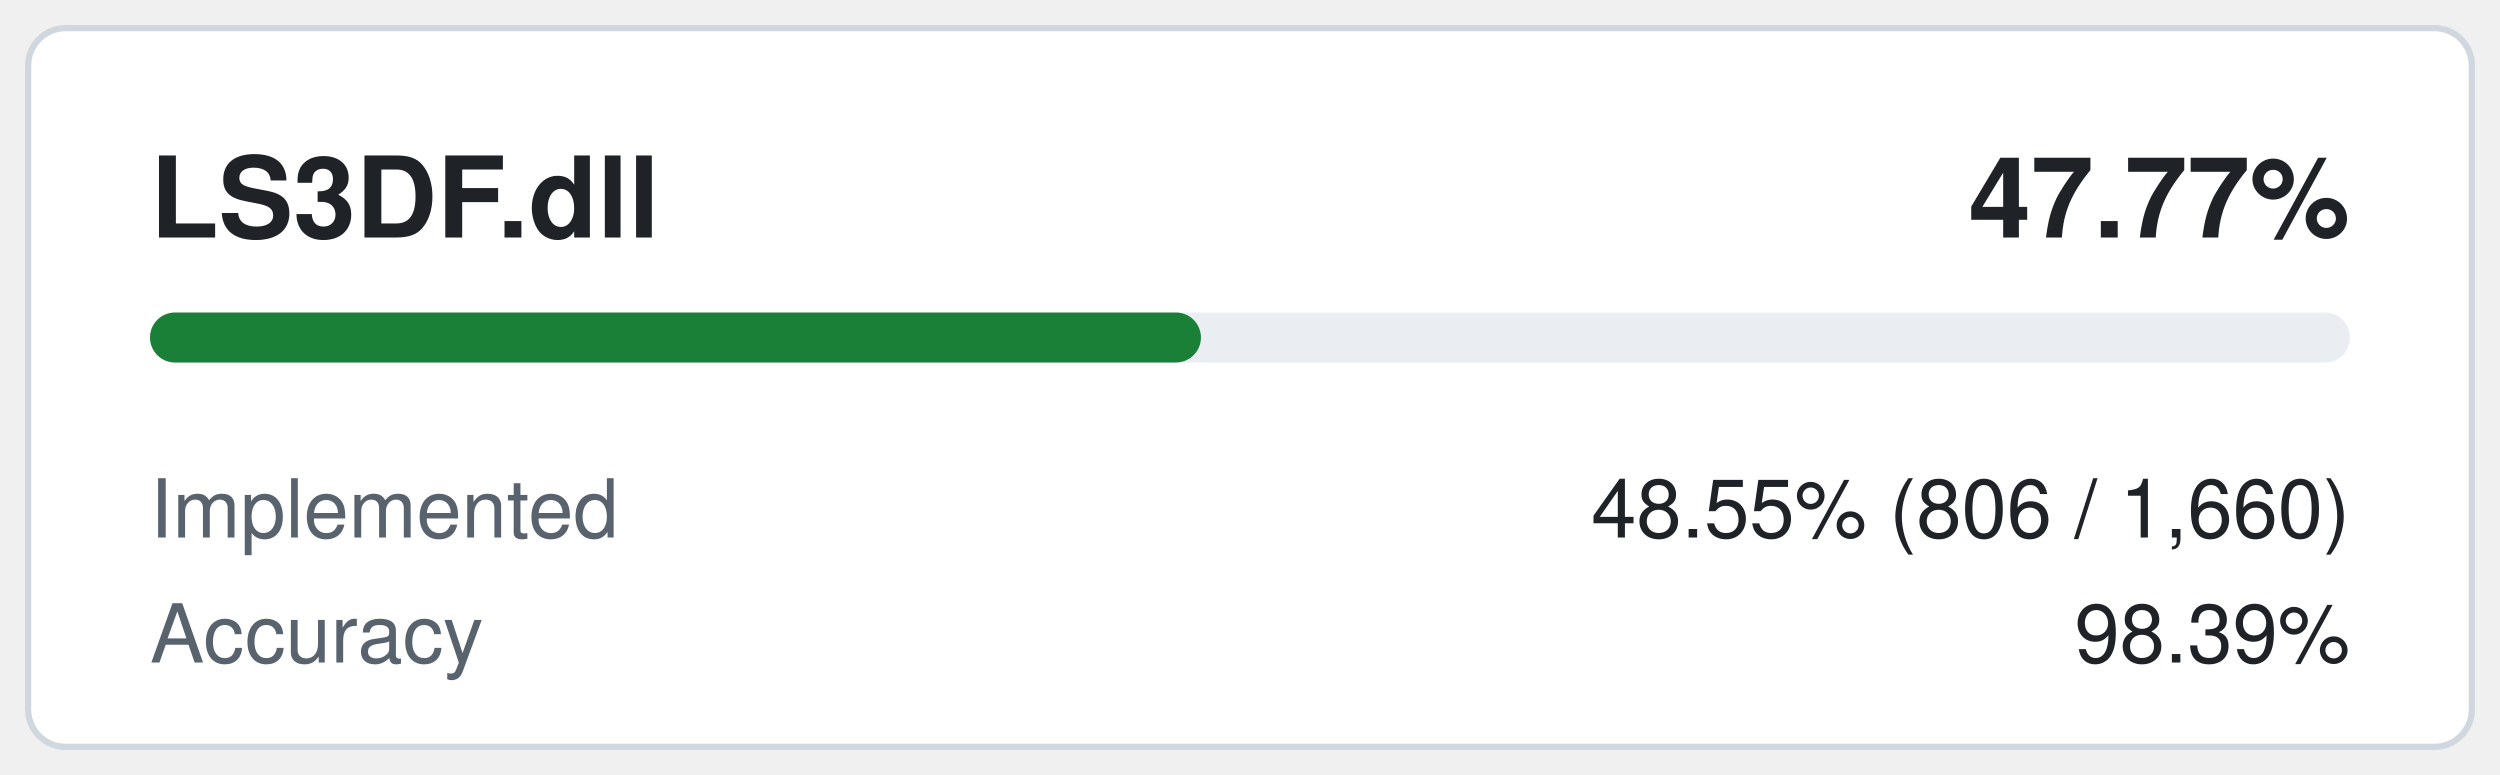
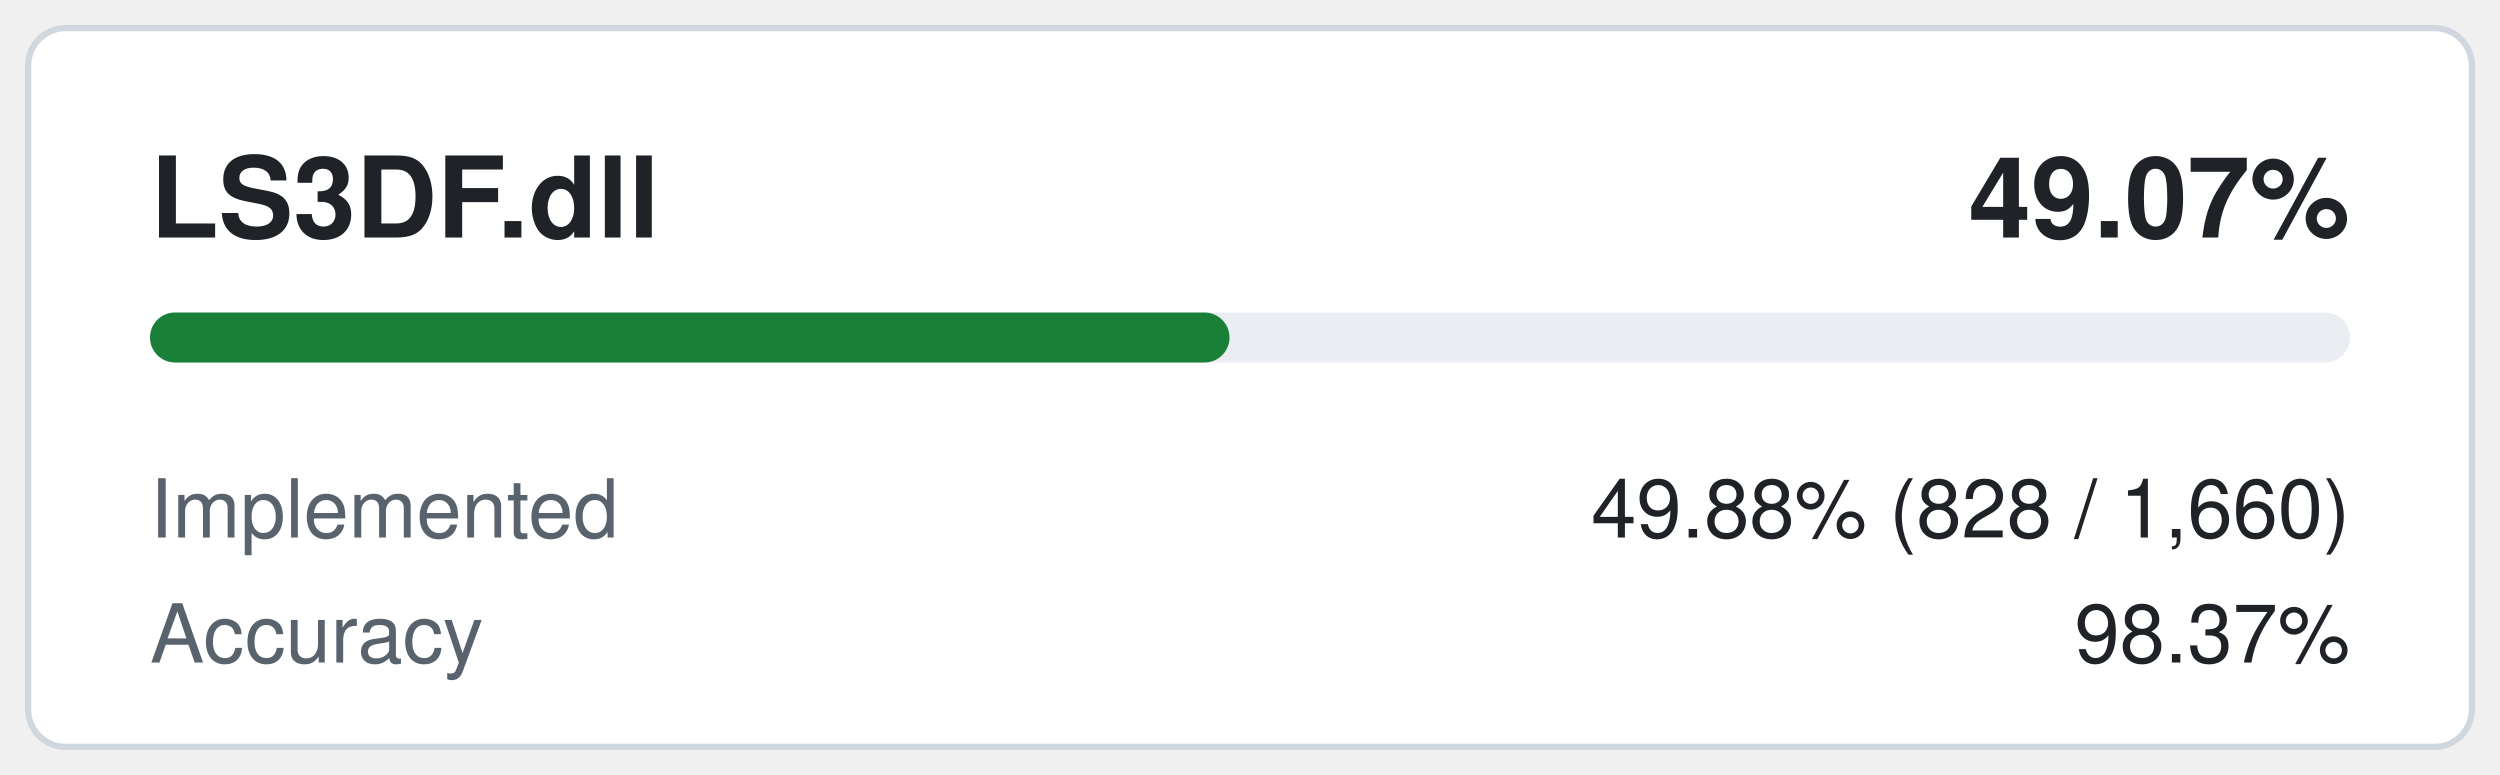
- <svg xmlns="http://www.w3.org/2000/svg" width="400" height="124" viewBox="0 0 400 124" role="img" aria-label="LS3DF.dll: 47.77% decompiled">
+ <svg xmlns="http://www.w3.org/2000/svg" width="400" height="124" viewBox="0 0 400 124" role="img" aria-label="LS3DF.dll: 49.07% decompiled">
  <style>
  .card { fill: #ffffff; stroke: #d0d7de; }
  .track { fill: #eaeef2; }
  .bar { fill: #1a7f37; }
  text { font-family: -apple-system, BlinkMacSystemFont, "Segoe UI", Helvetica, Arial, sans-serif; fill: #1f2328; font-variant-numeric: tabular-nums; }
  .muted { fill: #59636e; }
  @media (prefers-color-scheme: dark) {
    .card { fill: #0d1117; stroke: #3d444d; }
    .track { fill: #262c36; }
    .bar { fill: #3fb950; }
    text { fill: #f0f6fc; }
    .muted { fill: #9198a1; }
  }
</style>
  <rect class="card" x="4.5" y="4.5" width="391" height="115" rx="6" />
  <text x="24" y="38" font-size="18" font-weight="600">LS3DF.dll</text>
-   <text x="376" y="38" font-size="18" font-weight="600" text-anchor="end">47.77%</text>
+   <text x="376" y="38" font-size="18" font-weight="600" text-anchor="end">49.07%</text>
  <rect class="track" x="24" y="50" width="352" height="8" rx="4" />
-   <rect class="bar" x="24" y="50" width="168.15" height="8" rx="4" />
+   <rect class="bar" x="24" y="50" width="172.72" height="8" rx="4" />
  <text class="muted" x="24" y="86" font-size="13">Implemented</text>
-   <text x="376" y="86" font-size="13" text-anchor="end">48.55% (806 / 1,660)</text>
+   <text x="376" y="86" font-size="13" text-anchor="end">49.88% (828 / 1,660)</text>
  <text class="muted" x="24" y="106" font-size="13">Accuracy</text>
-   <text x="376" y="106" font-size="13" text-anchor="end">98.39%</text>
+   <text x="376" y="106" font-size="13" text-anchor="end">98.37%</text>
</svg>
